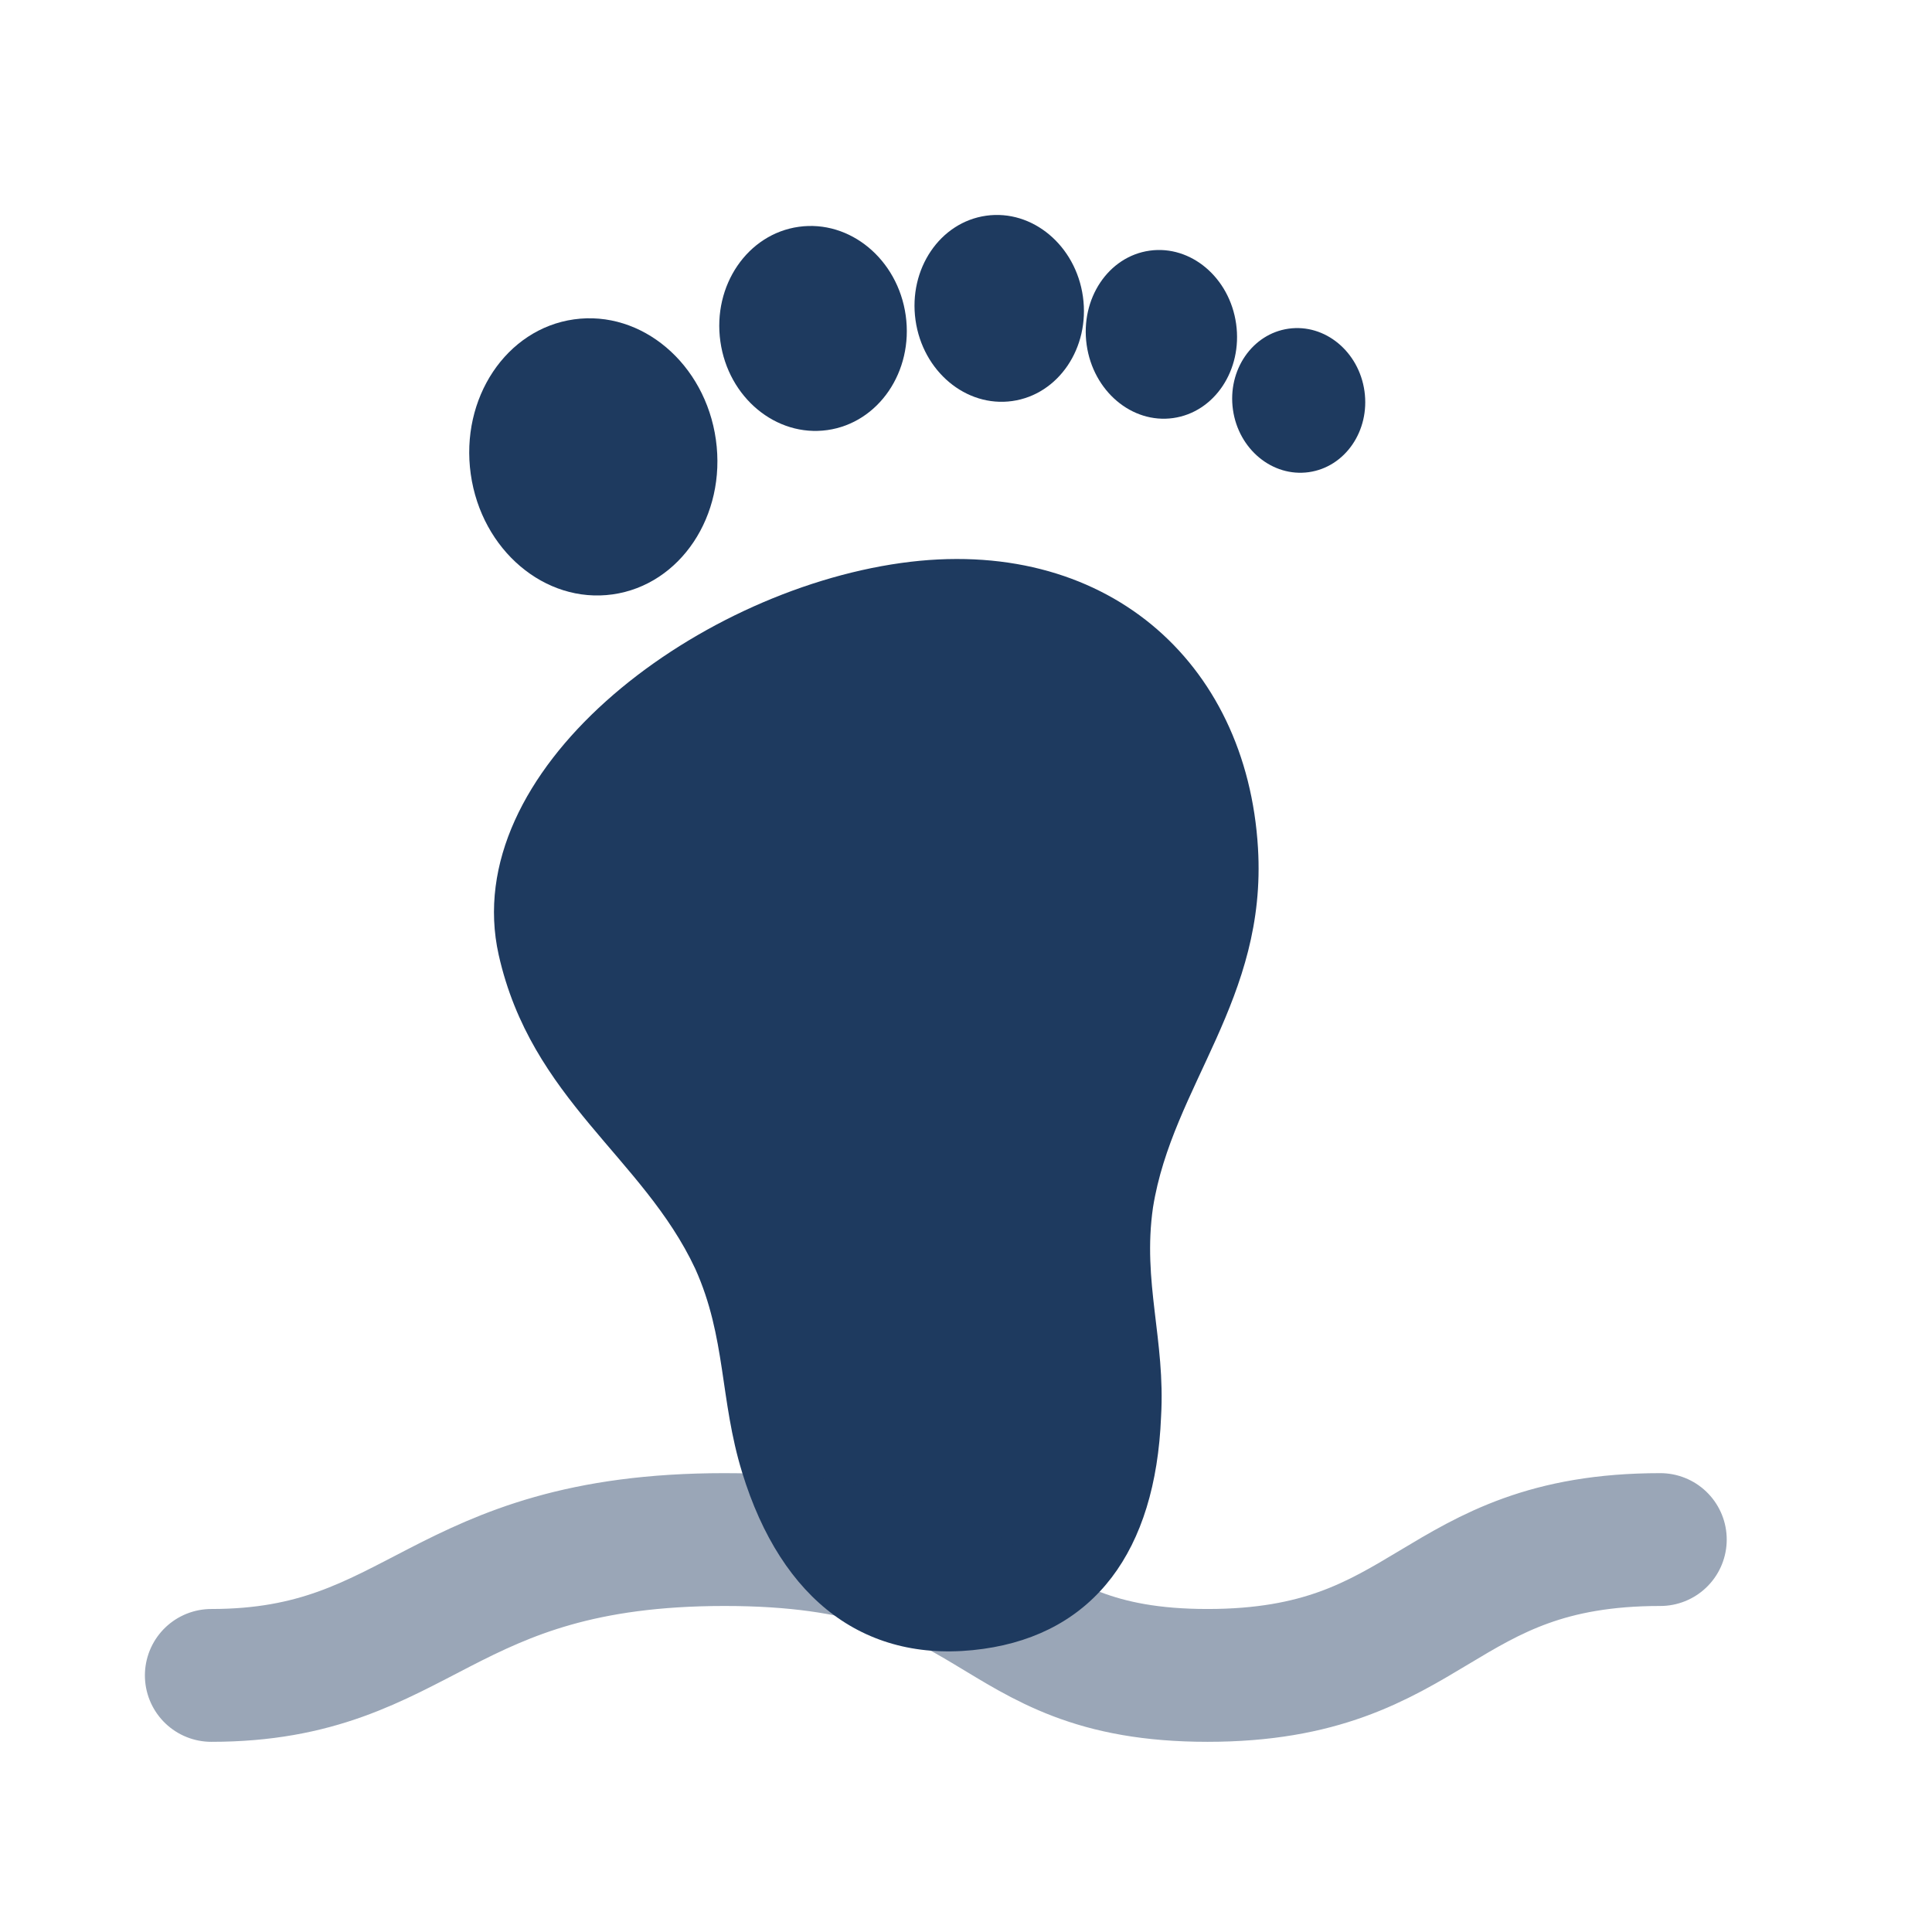
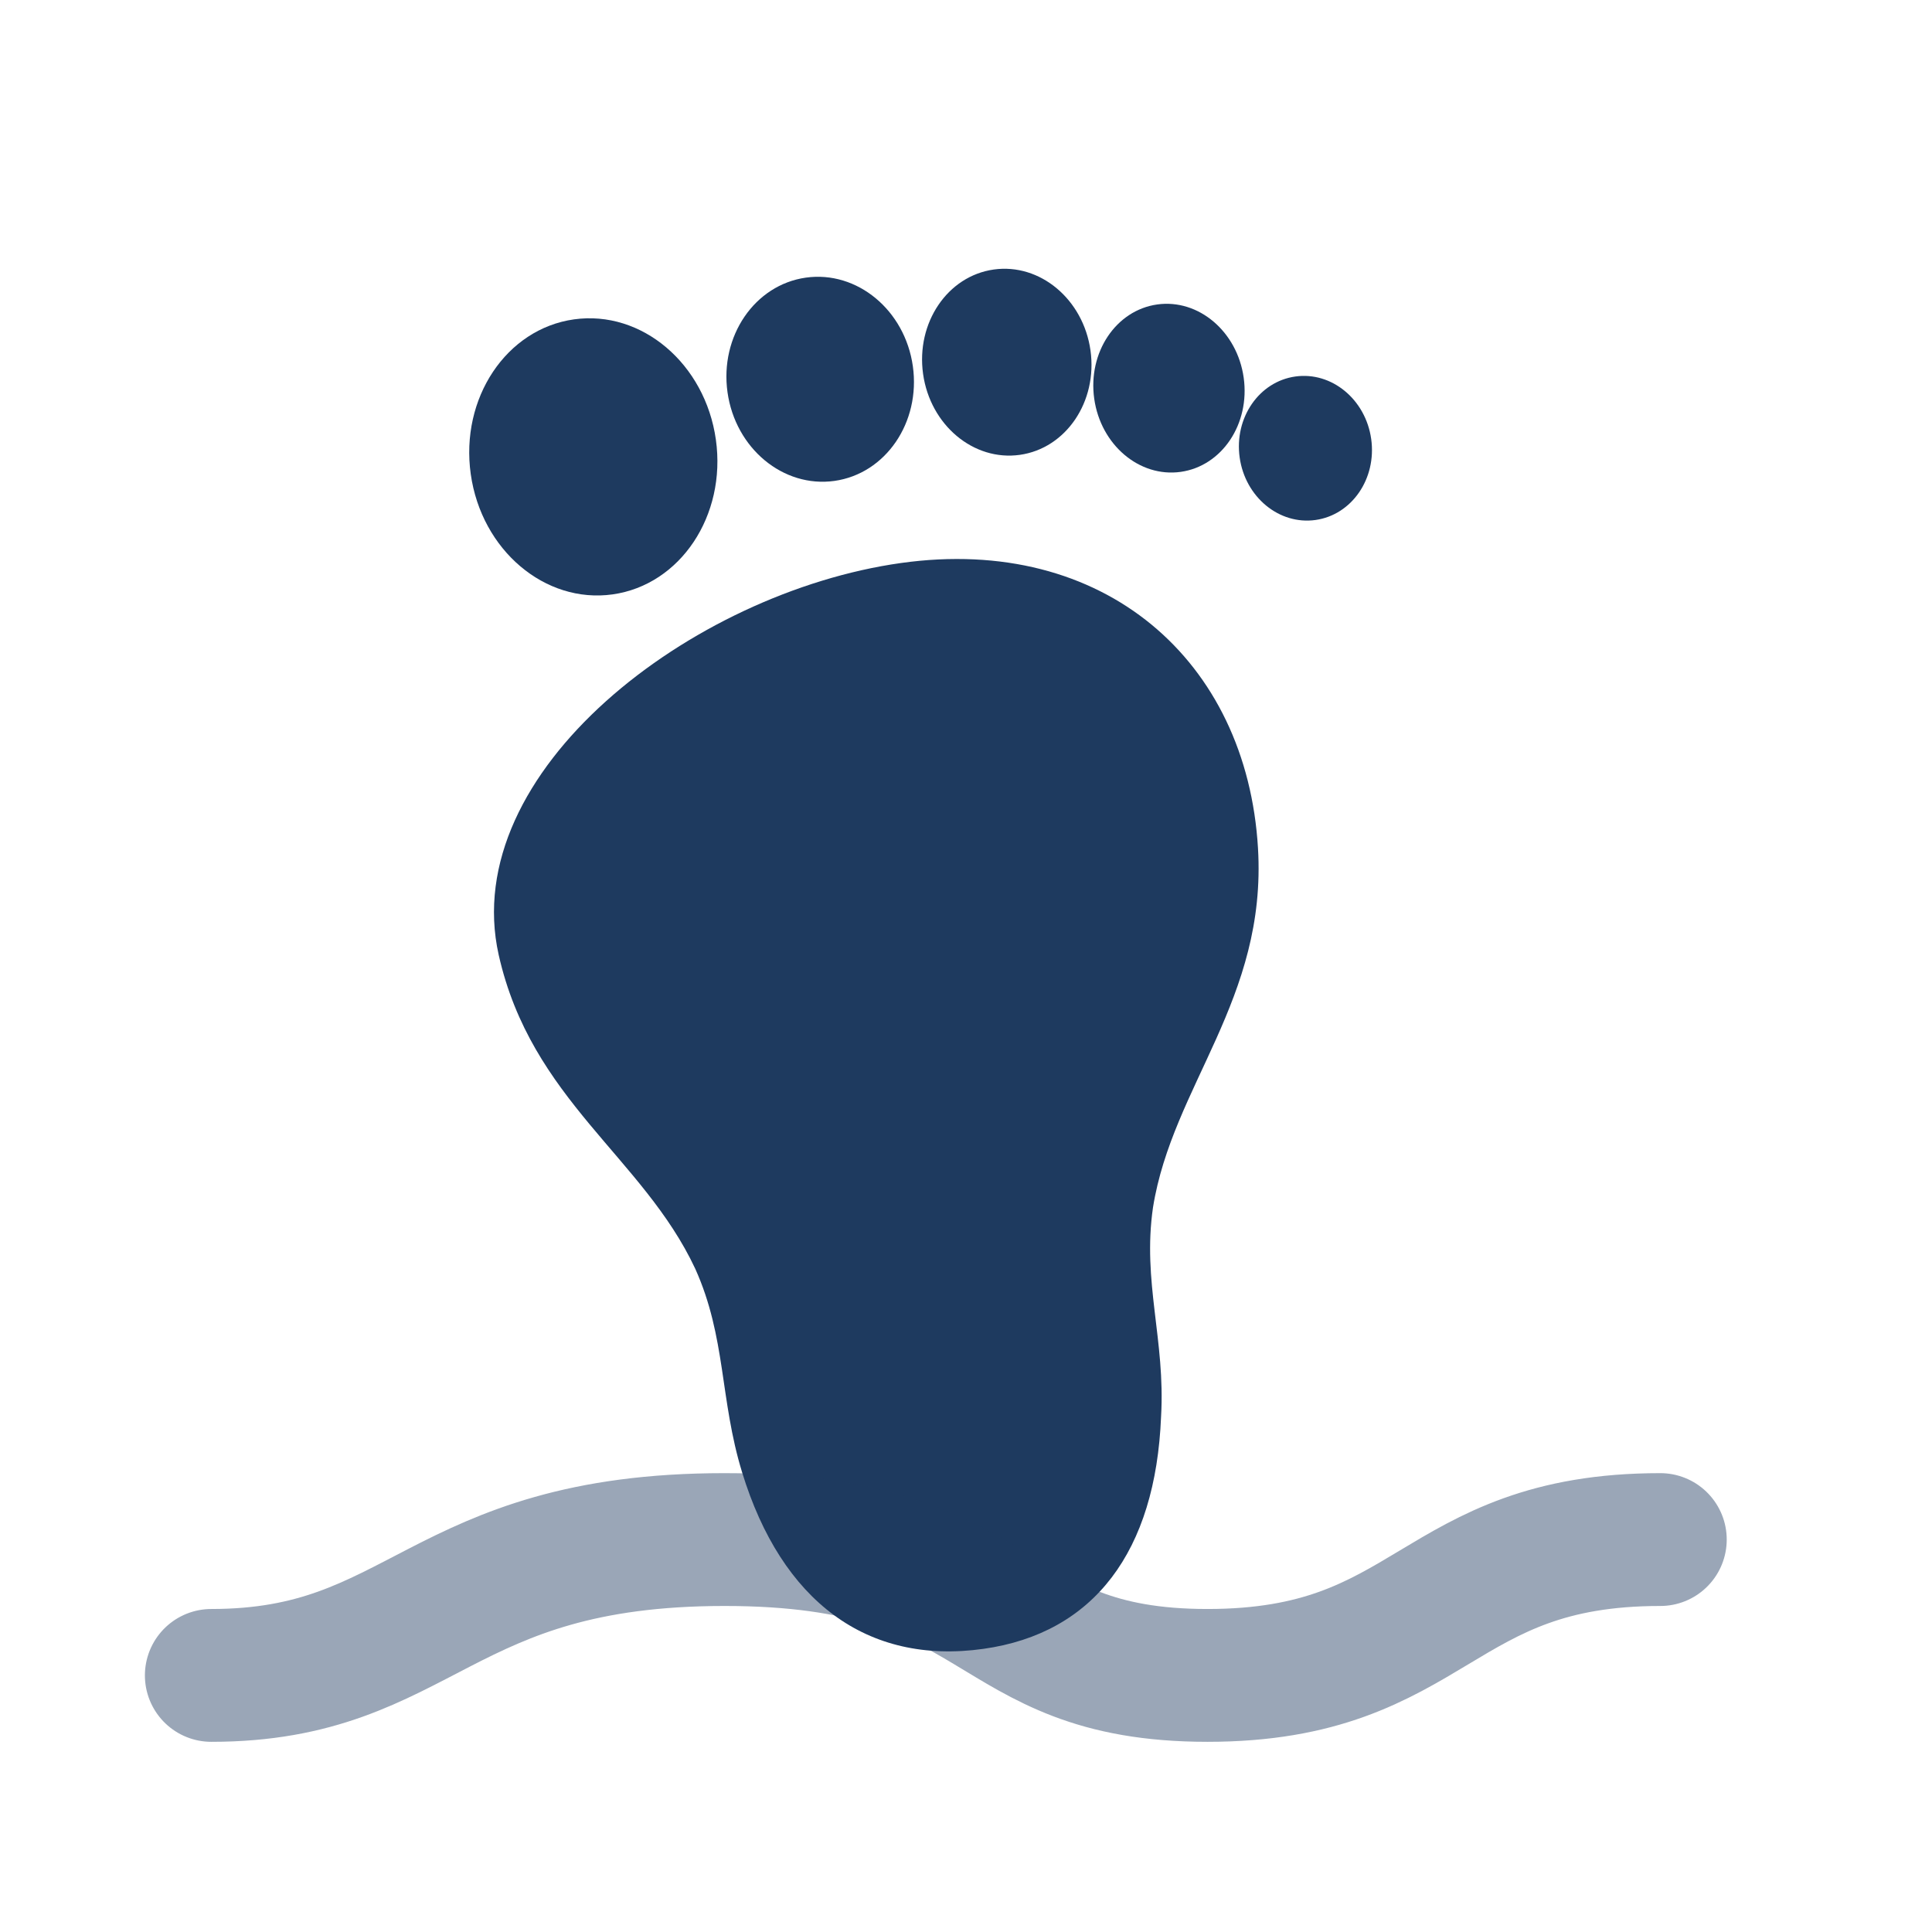
<svg xmlns="http://www.w3.org/2000/svg" viewBox="0 0 64 64" role="img" aria-label="Tweed Heads Podiatry">
  <g fill="#1e3a5f">
    <g transform="rotate(-8 32 34)">
      <path d="M32 18.5c6.8 0 10.9 4.8 10.4 11-.4 5-3.9 7.4-5.1 11.3-.7 2.4-.2 4.4-.7 6.9-.8 4.4-3.2 6.8-6.9 6.8-3.9 0-6.4-2.5-7.1-6.9-.4-2.5.1-4.5-.6-6.9-1.2-3.9-4.6-6.3-5-11.2C16.5 23.3 25 18.5 32 18.5Z" />
      <ellipse cx="22.4" cy="13.6" rx="4.1" ry="4.6" />
-       <ellipse cx="30.2" cy="10.4" rx="3.1" ry="3.4" />
-       <ellipse cx="36.4" cy="10.6" rx="2.8" ry="3.1" />
-       <ellipse cx="41.6" cy="12.2" rx="2.5" ry="2.8" />
-       <ellipse cx="45.8" cy="15" rx="2.2" ry="2.4" />
+       <ellipse cx="30.2" cy="12.1" rx="3.1" ry="3.4" />
+       <ellipse cx="36.4" cy="12.4" rx="2.8" ry="3.1" />
+       <ellipse cx="41.6" cy="14" rx="2.5" ry="2.8" />
+       <ellipse cx="45.8" cy="16.6" rx="2.2" ry="2.4" />
    </g>
  </g>
  <path d="M7 55.5c7 0 7.5-4.5 17-4.5s8.5 4.5 16 4.5 7.5-4.5 15-4.5" fill="none" stroke="#1e3a5f" stroke-width="4.4" stroke-linecap="round" opacity="0.45" />
</svg>
